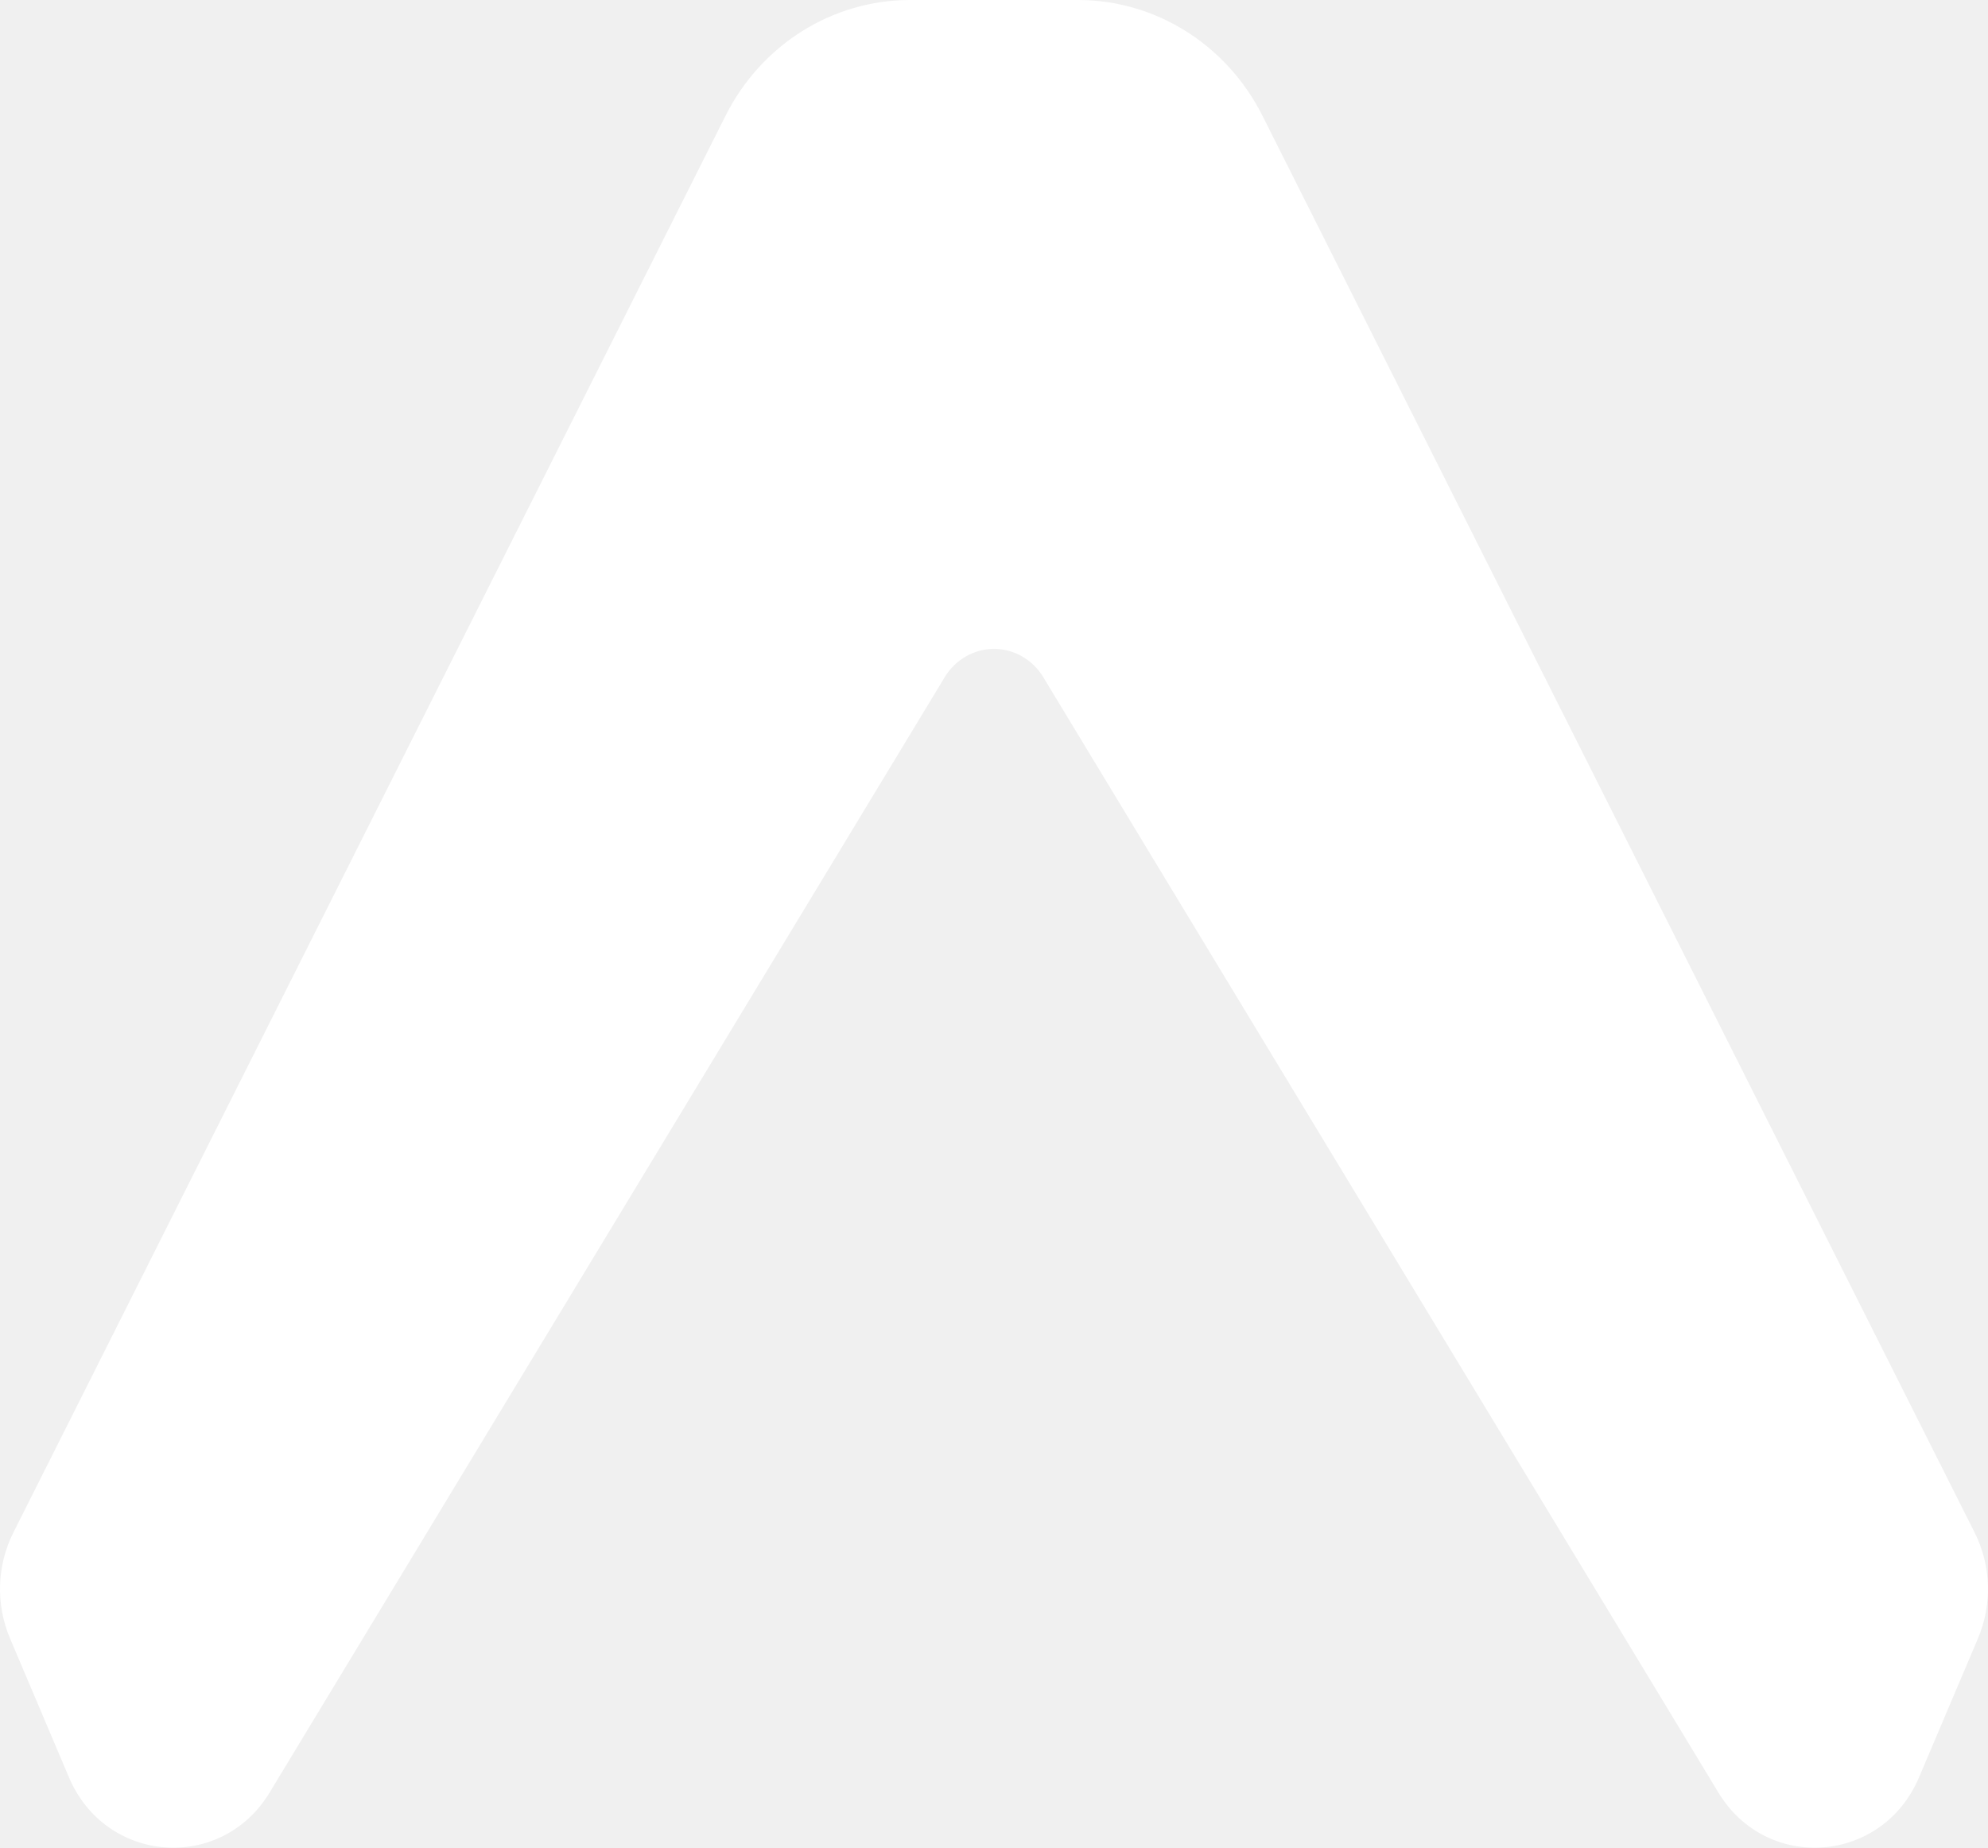
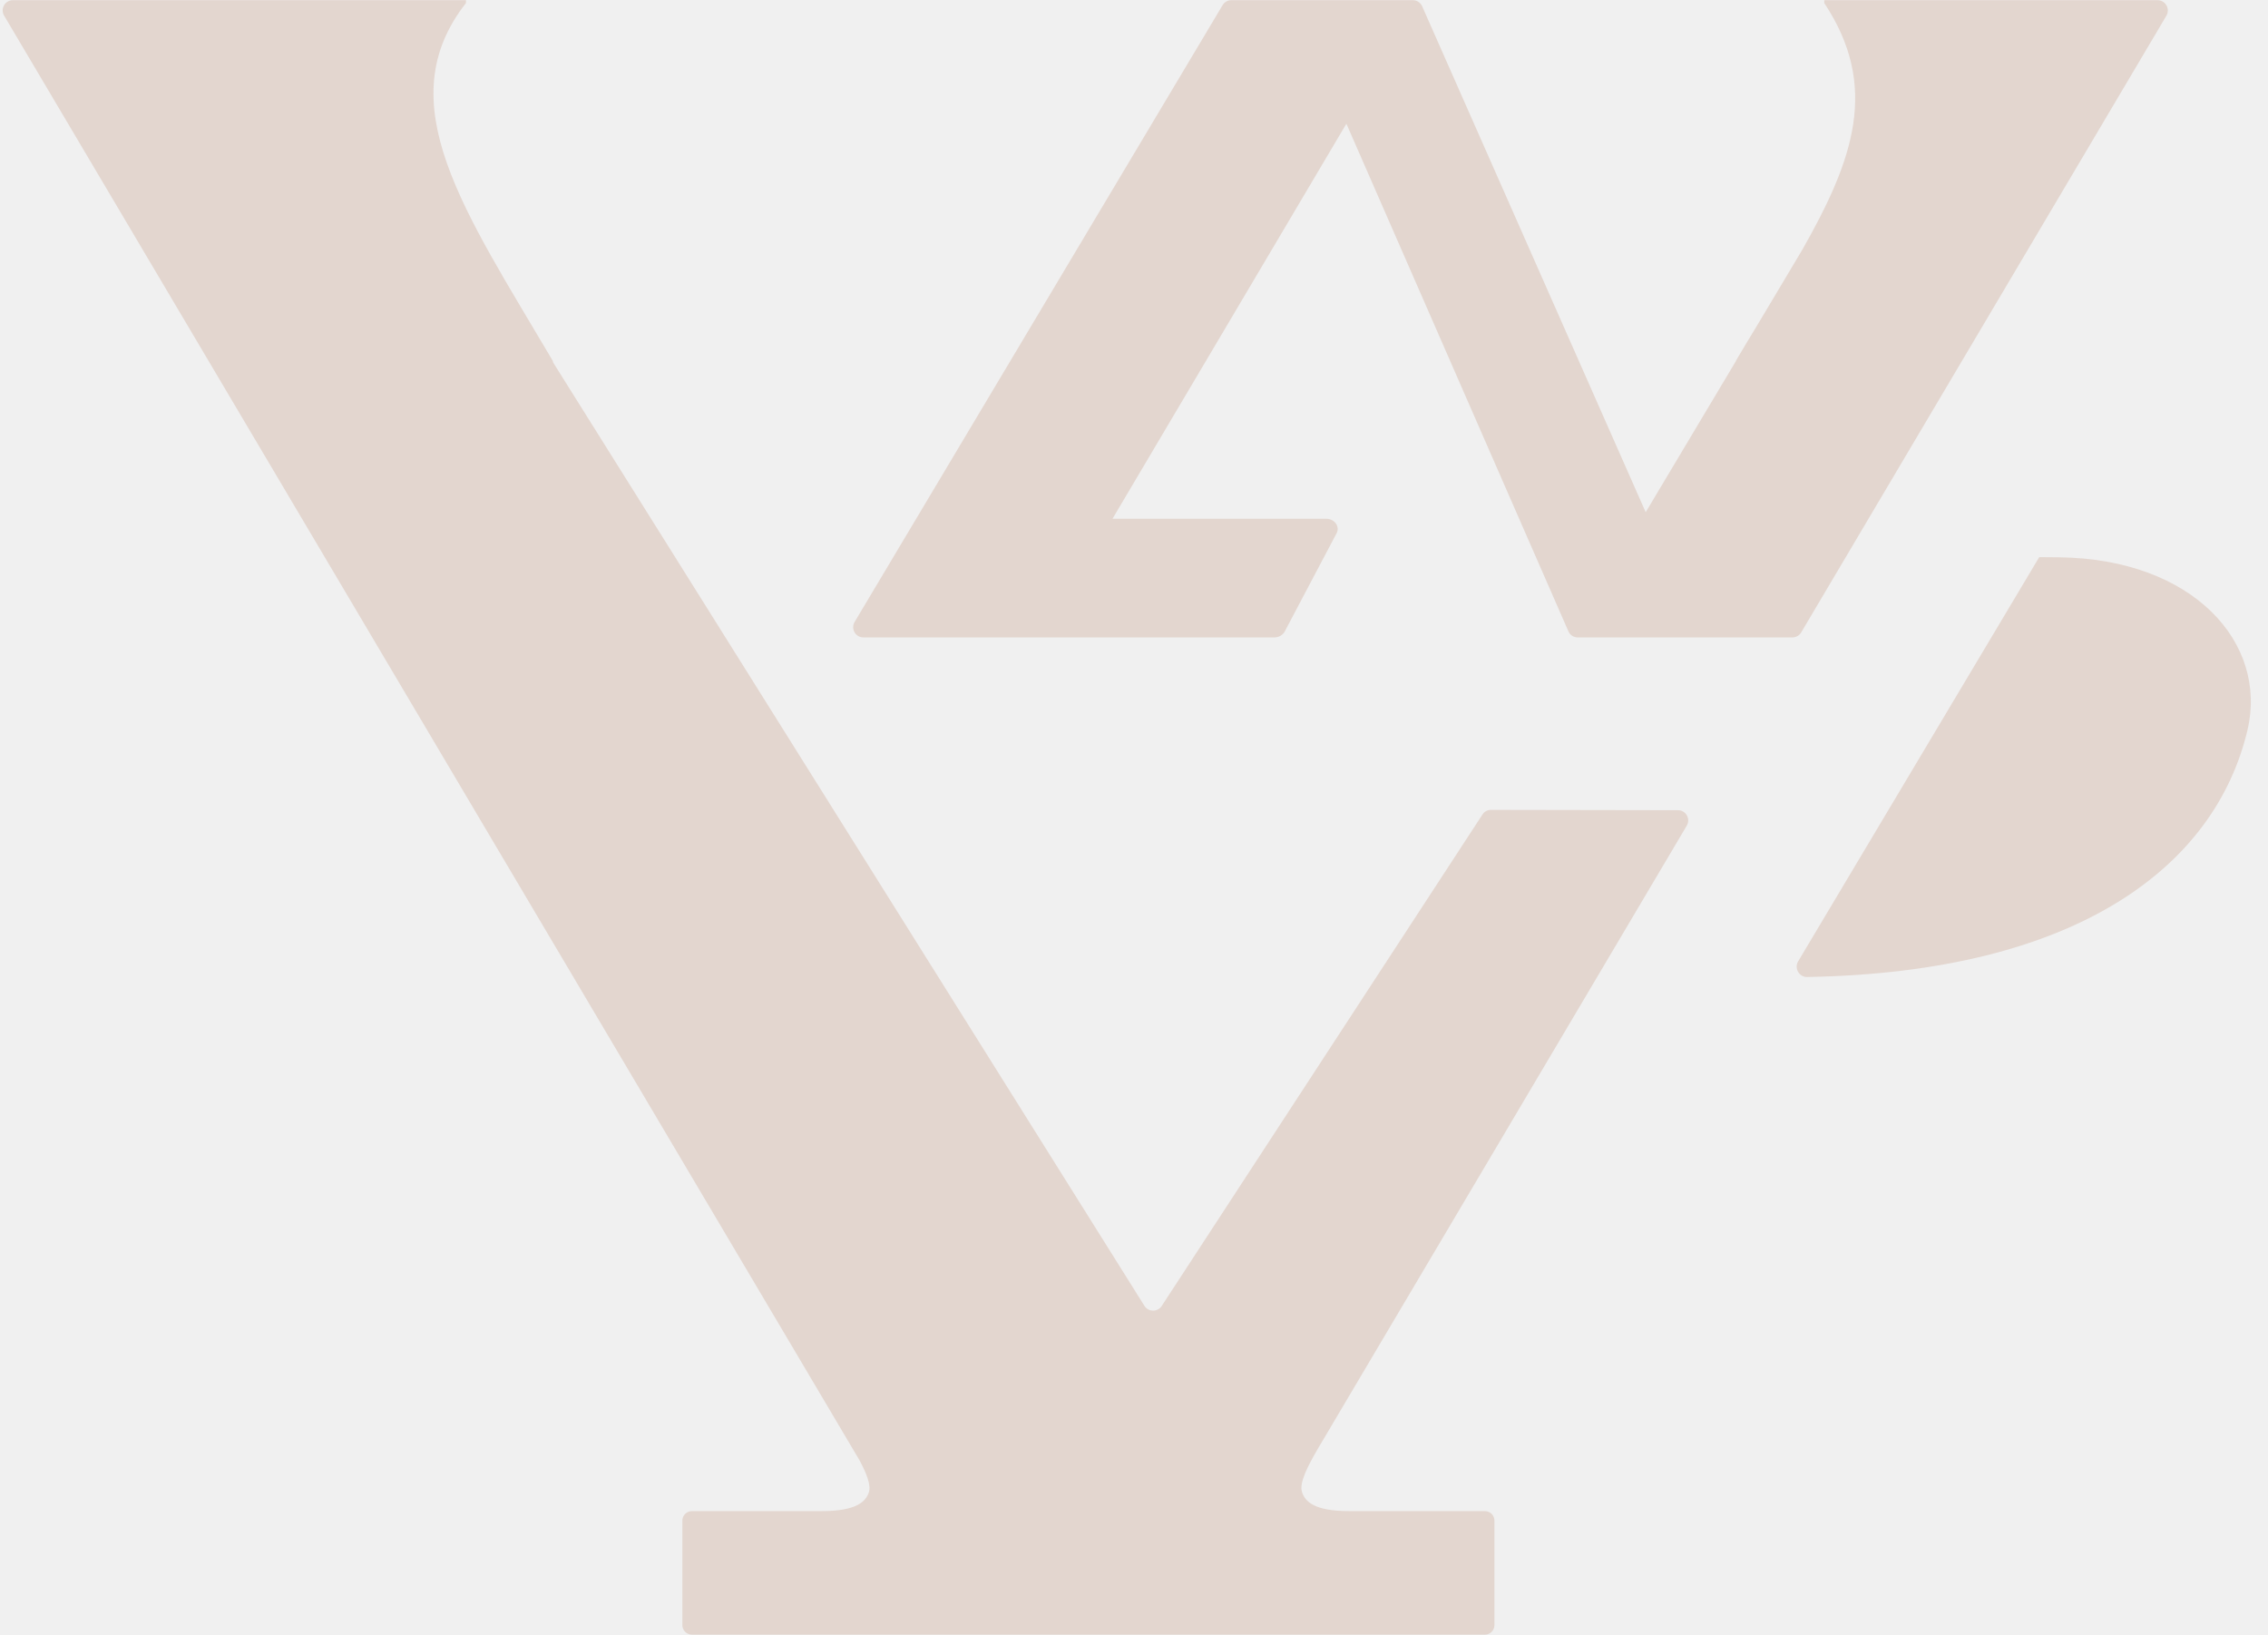
- <svg xmlns="http://www.w3.org/2000/svg" width="652" height="606" viewBox="0 0 652 606" fill="none">
-   <path d="M353.554 0H298.446C273.006 0 249.684 14.635 237.962 37.954L4.38 502.646C-1.043 513.435 -1.451 526.178 3.272 537.313L22.612 582.918C34.648 611.297 72.54 614.156 88.441 587.885L309.863 222.063C313.34 216.317 319.439 212.826 326 212.826C332.561 212.826 338.659 216.317 342.137 222.063L563.559 587.885C579.46 614.156 617.352 611.297 629.388 582.918L648.728 537.313C653.451 526.178 653.043 513.435 647.62 502.646L414.038 37.954C402.316 14.635 378.994 0 353.554 0Z" fill="white" />
+ <svg xmlns="http://www.w3.org/2000/svg" width="555" height="400" viewBox="353.4 243.77 111.03 80.01">
+   <path d="M 459.457 244.531 C 459.652 244.195 459.41 243.773 459.023 243.773 L 442.707 243.773 L 442.707 243.914 C 445.402 247.98 444.16 251.551 441.625 256 L 439.41 259.711 C 439.074 260.262 438.734 260.824 438.391 261.406 C 438.387 261.414 438.391 261.422 438.387 261.43 L 433.965 268.836 L 423.023 244.074 C 422.945 243.891 422.766 243.773 422.566 243.773 L 413.676 243.773 C 413.5 243.773 413.34 243.867 413.25 244.02 L 395.238 274.207 C 395.039 274.543 395.281 274.965 395.668 274.965 L 415.781 274.965 C 416 274.965 416.199 274.852 416.293 274.676 L 418.832 269.867 C 419.008 269.535 418.734 269.156 418.32 269.156 L 407.863 269.156 L 419.312 249.82 L 430.18 274.664 C 430.258 274.848 430.438 274.965 430.637 274.965 L 441.148 274.965 C 441.324 274.965 441.488 274.871 441.578 274.719 Z M 459.457 244.531" fill="#e3d6cf" fill-rule="nonzero" />
+   <path d="M 454.191 271.043 L 453.23 271.035 L 441.426 290.824 C 441.227 291.16 441.477 291.594 441.867 291.586 C 455.191 291.359 461.867 286.102 463.426 279.496 C 464.426 275.25 460.789 271.117 454.191 271.043" fill="#e3d6cf" fill-rule="nonzero" />
+   <path d="M 435.547 283.422 L 426.395 283.406 C 426.227 283.402 426.066 283.488 425.977 283.629 L 410.27 307.691 C 410.07 307.996 409.621 307.992 409.426 307.684 L 380.477 261.504 C 380.469 261.477 380.473 261.445 380.453 261.414 C 376.137 254.086 372.379 248.797 376.211 243.914 L 376.211 243.773 L 354.031 243.773 C 353.645 243.773 353.402 244.195 353.602 244.531 L 395.477 315.242 C 395.824 315.891 396.047 316.457 395.938 316.801 C 395.789 317.262 395.332 317.73 393.633 317.73 L 387.273 317.73 C 387.016 317.73 386.805 317.938 386.805 318.195 L 386.805 323.312 C 386.805 323.57 387.016 323.777 387.273 323.777 L 426.094 323.777 C 426.352 323.777 426.559 323.57 426.559 323.312 L 426.559 318.195 C 426.559 317.938 426.352 317.73 426.094 317.73 L 419.441 317.73 C 417.742 317.73 417.289 317.262 417.141 316.801 C 416.996 316.355 417.402 315.559 417.918 314.672 L 418.512 313.672 C 418.512 313.668 418.512 313.664 418.516 313.664 L 435.977 284.176 C 436.172 283.844 435.934 283.422 435.547 283.422" fill="#e3d6cf" fill-rule="nonzero" />
</svg>
